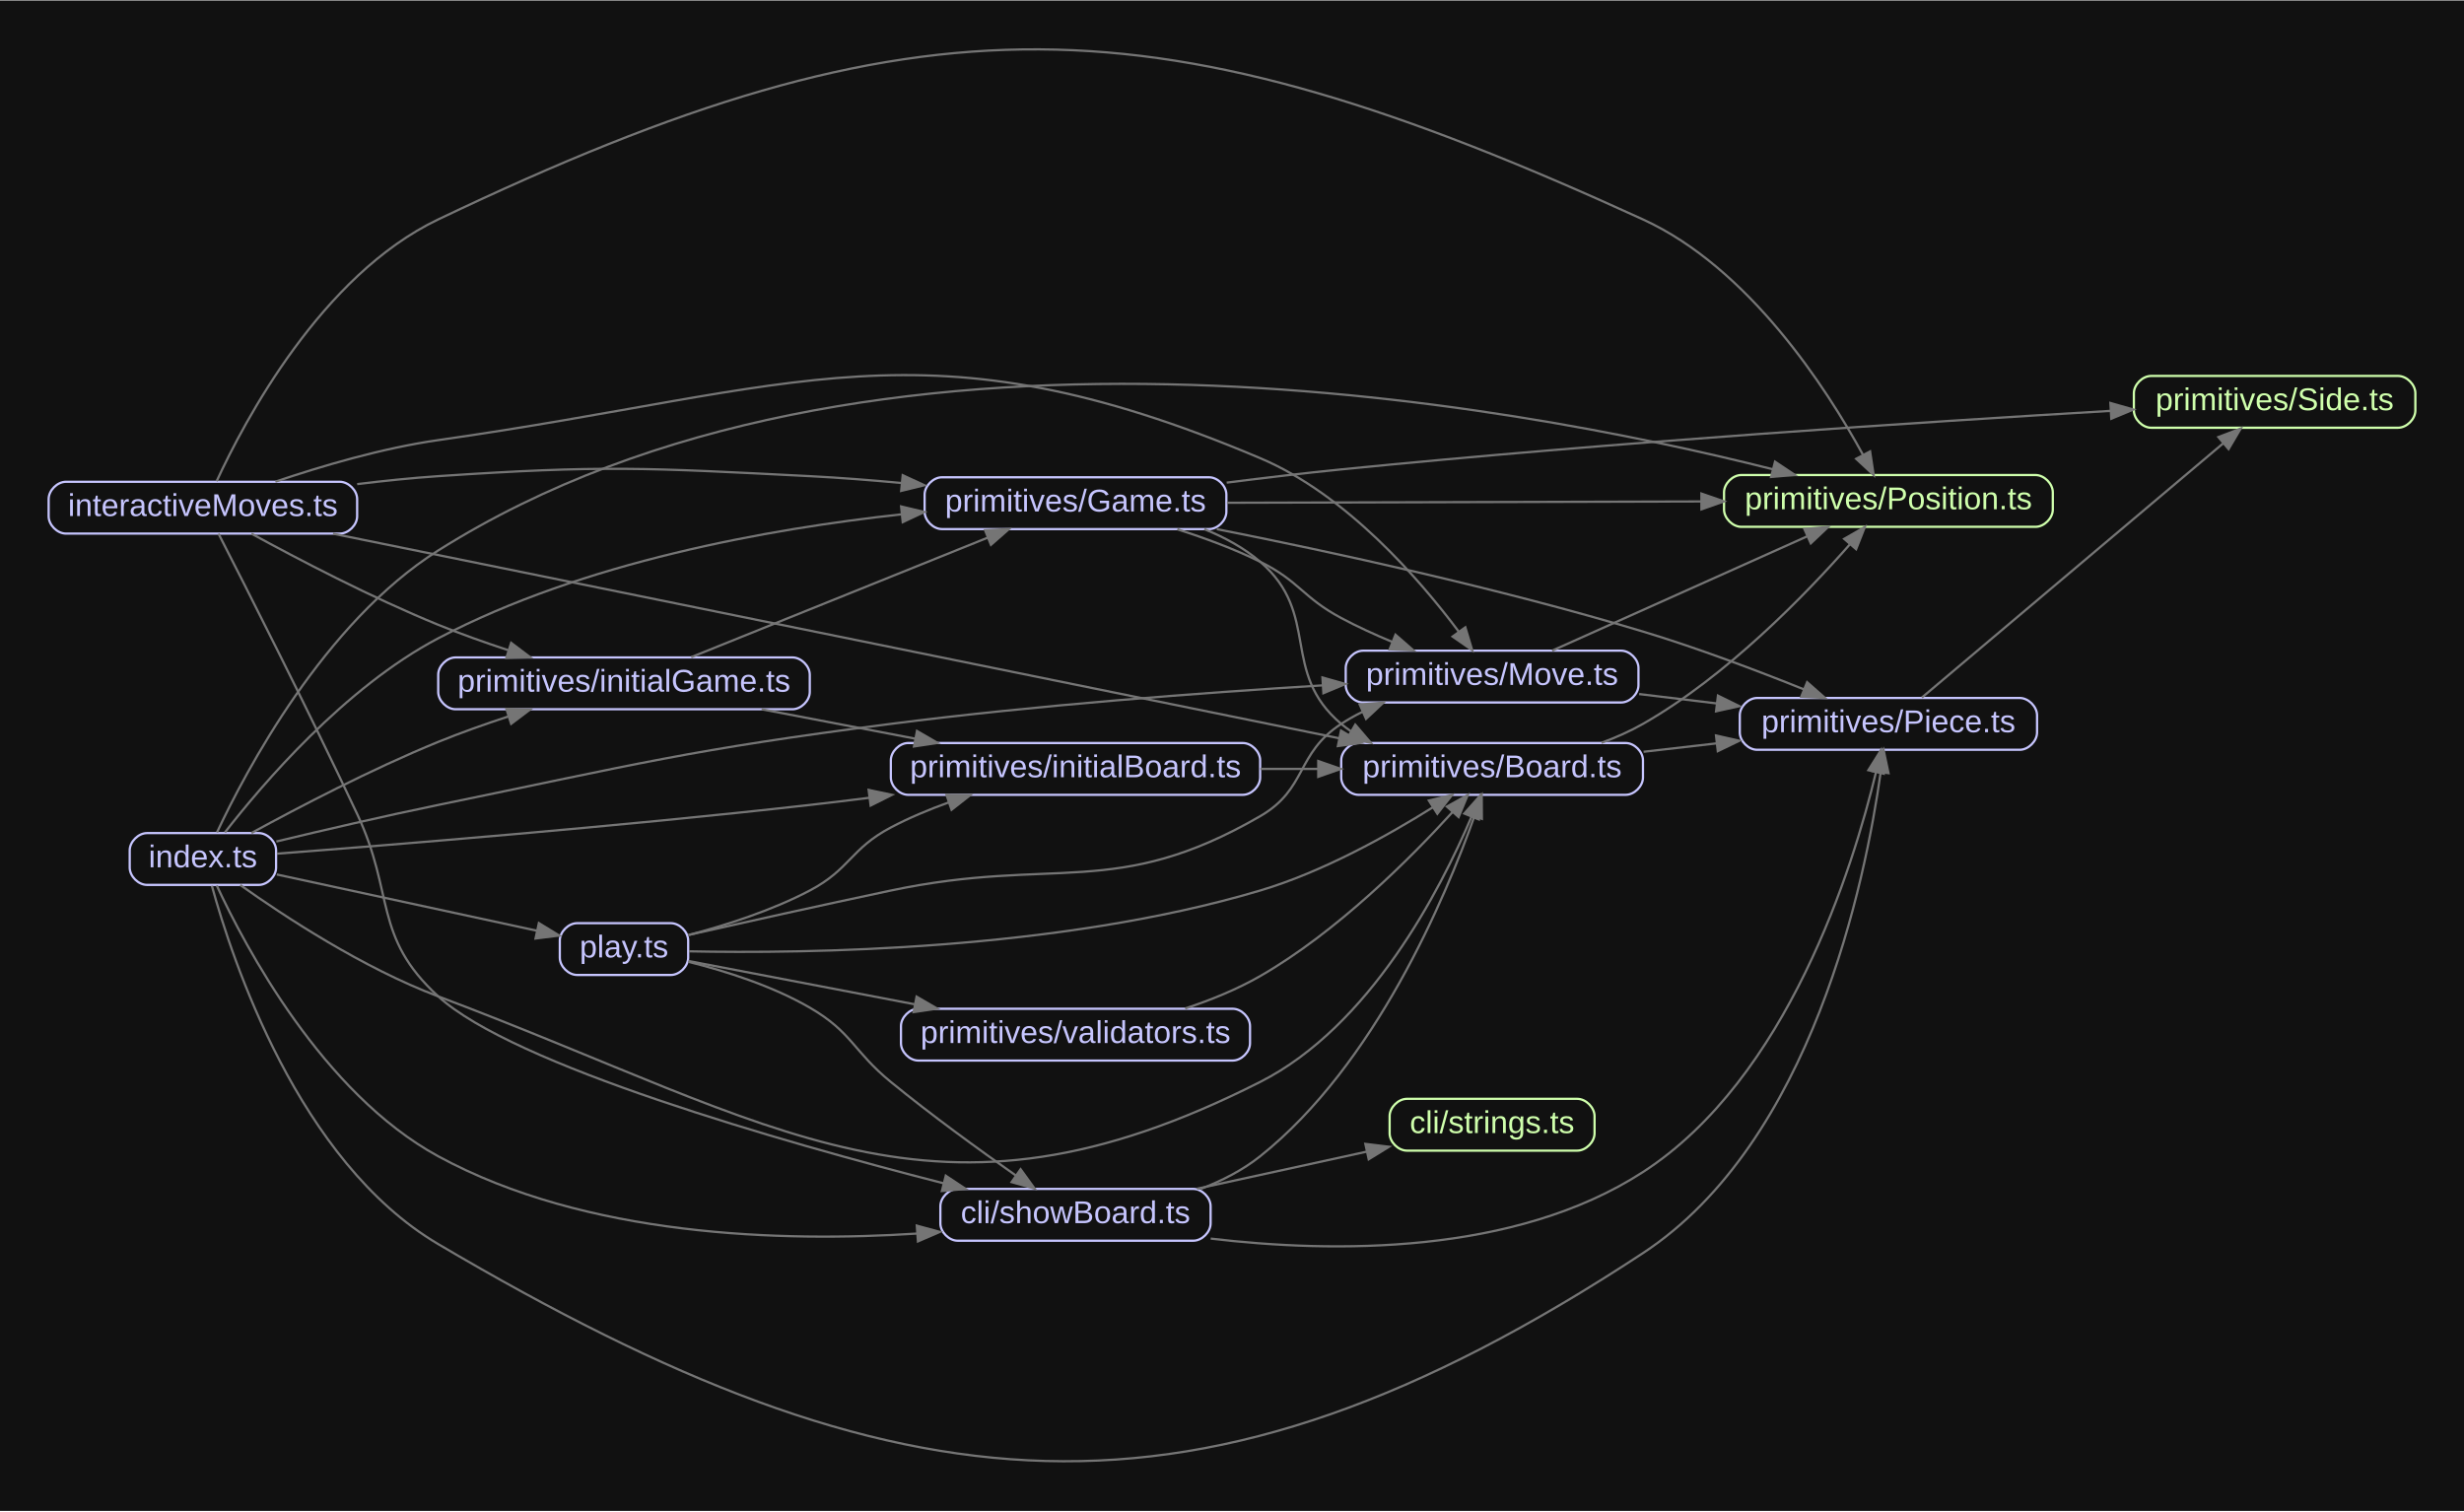
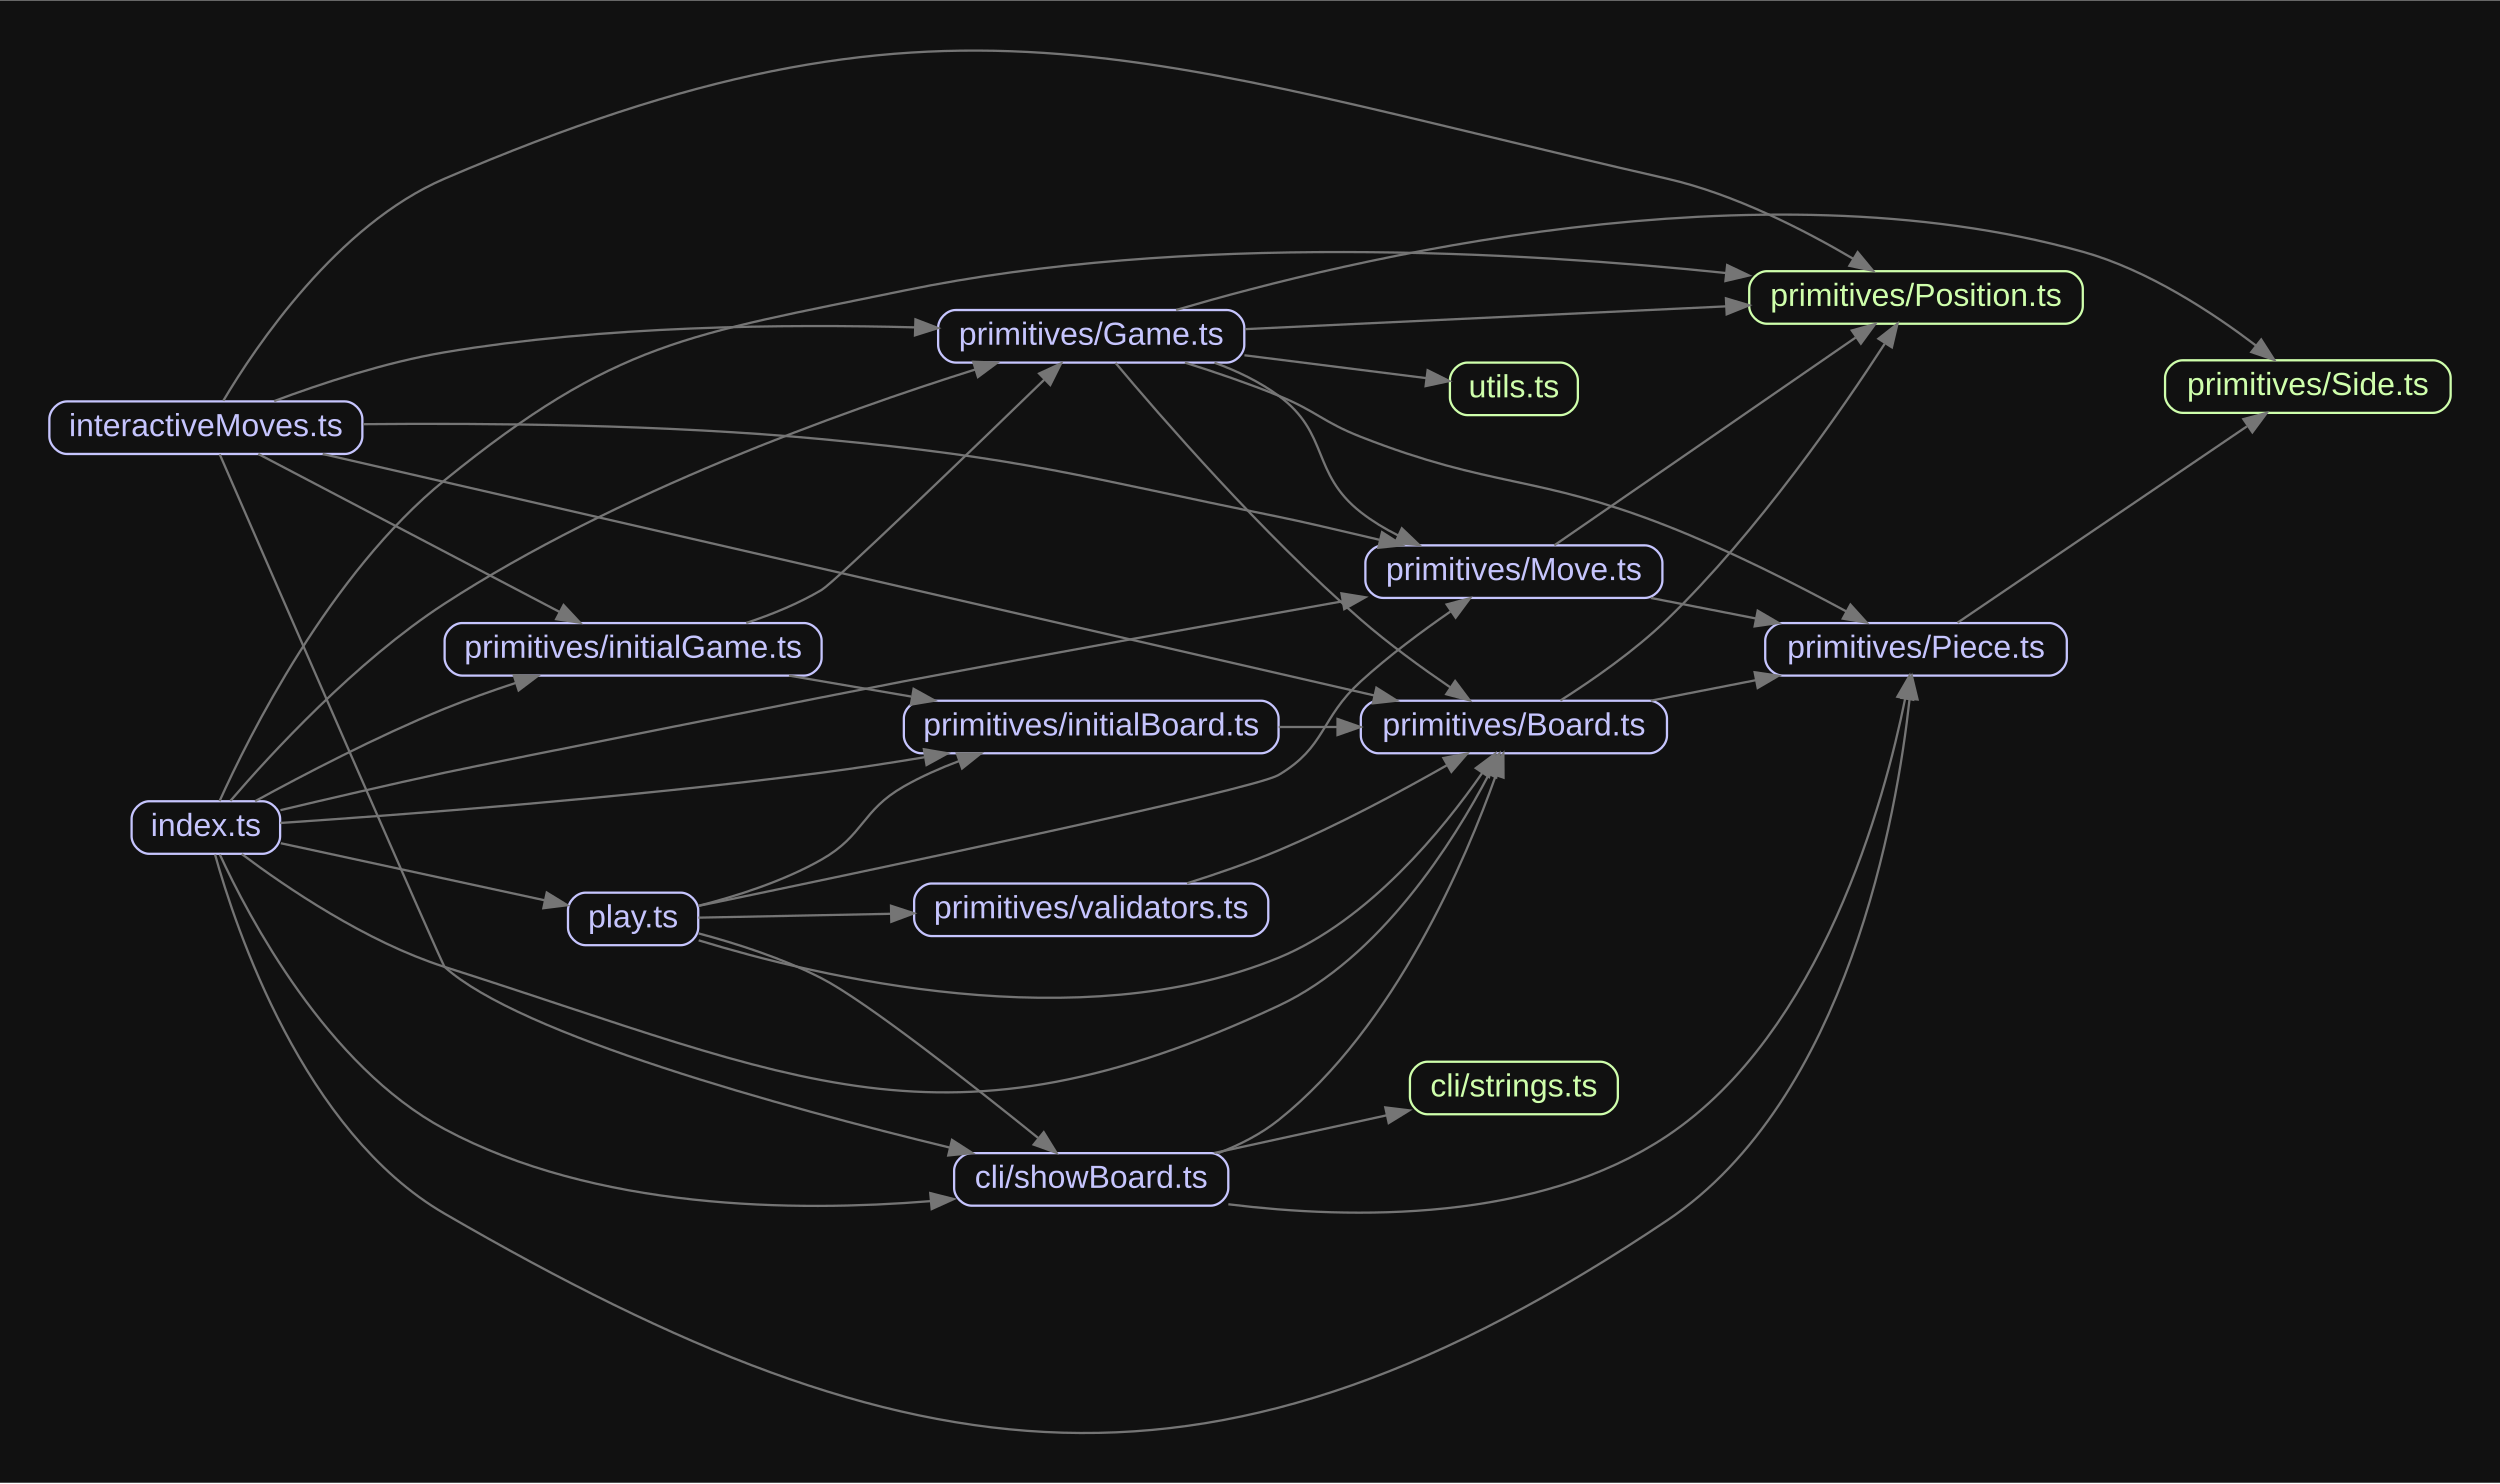
- <svg xmlns="http://www.w3.org/2000/svg" width="1094pt" height="671pt" viewBox="0.00 0.00 1094.20 670.70">
-   <g id="graph0" class="graph" transform="scale(1 1) rotate(0) translate(21.6 649.1)">
-     <polygon fill="#111111" stroke="none" points="-21.6,21.6 -21.6,-649.1 1072.6,-649.1 1072.6,21.6 -21.6,21.6" />
+ <svg xmlns="http://www.w3.org/2000/svg" width="1094pt" height="649pt" viewBox="0.00 0.00 1094.20 648.80">
+   <g id="graph0" class="graph" transform="scale(1 1) rotate(0) translate(21.6 627.203)">
+     <polygon fill="#111111" stroke="none" points="-21.6,21.6 -21.6,-627.203 1072.6,-627.203 1072.6,21.6 -21.6,21.6" />
    <g id="node1" class="node">
-       <path fill="none" stroke="#c6c5fe" d="M508.333,-121.375C508.333,-121.375 403.667,-121.375 403.667,-121.375 399.833,-121.375 396,-117.542 396,-113.708 396,-113.708 396,-106.042 396,-106.042 396,-102.208 399.833,-98.375 403.667,-98.375 403.667,-98.375 508.333,-98.375 508.333,-98.375 512.167,-98.375 516,-102.208 516,-106.042 516,-106.042 516,-113.708 516,-113.708 516,-117.542 512.167,-121.375 508.333,-121.375" />
-       <text text-anchor="middle" x="456" y="-106.175" font-family="Arial" font-size="14.00" fill="#c6c5fe">cli/showBoard.ts</text>
+       <path fill="none" stroke="#c6c5fe" d="M508.333,-122.668C508.333,-122.668 403.667,-122.668 403.667,-122.668 399.833,-122.668 396,-118.834 396,-115.001 396,-115.001 396,-107.334 396,-107.334 396,-103.501 399.833,-99.668 403.667,-99.668 403.667,-99.668 508.333,-99.668 508.333,-99.668 512.167,-99.668 516,-103.501 516,-107.334 516,-107.334 516,-115.001 516,-115.001 516,-118.834 512.167,-122.668 508.333,-122.668" />
+       <text text-anchor="middle" x="456" y="-107.468" font-family="Arial" font-size="14.00" fill="#c6c5fe">cli/showBoard.ts</text>
    </g>
    <g id="node2" class="node">
-       <path fill="none" stroke="#cfffac" d="M678.833,-161.375C678.833,-161.375 603.167,-161.375 603.167,-161.375 599.333,-161.375 595.5,-157.542 595.5,-153.708 595.5,-153.708 595.5,-146.042 595.5,-146.042 595.5,-142.208 599.333,-138.375 603.167,-138.375 603.167,-138.375 678.833,-138.375 678.833,-138.375 682.667,-138.375 686.5,-142.208 686.5,-146.042 686.5,-146.042 686.5,-153.708 686.5,-153.708 686.5,-157.542 682.667,-161.375 678.833,-161.375" />
-       <text text-anchor="middle" x="641" y="-146.175" font-family="Arial" font-size="14.00" fill="#cfffac">cli/strings.ts</text>
+       <path fill="none" stroke="#cfffac" d="M678.833,-162.668C678.833,-162.668 603.167,-162.668 603.167,-162.668 599.333,-162.668 595.5,-158.834 595.5,-155.001 595.5,-155.001 595.5,-147.334 595.5,-147.334 595.5,-143.501 599.333,-139.668 603.167,-139.668 603.167,-139.668 678.833,-139.668 678.833,-139.668 682.667,-139.668 686.5,-143.501 686.5,-147.334 686.5,-147.334 686.5,-155.001 686.5,-155.001 686.5,-158.834 682.667,-162.668 678.833,-162.668" />
+       <text text-anchor="middle" x="641" y="-147.468" font-family="Arial" font-size="14.00" fill="#cfffac">cli/strings.ts</text>
    </g>
    <g id="edge1" class="edge">
-       <path fill="none" stroke="#757575" d="M509.931,-121.445C533.577,-126.613 561.428,-132.701 585.28,-137.914" />
-       <polygon fill="#757575" stroke="#757575" points="584.716,-141.374 595.233,-140.09 586.211,-134.535 584.716,-141.374" />
+       <path fill="none" stroke="#757575" d="M509.931,-122.737C533.577,-127.906 561.428,-133.994 585.28,-139.207" />
+       <polygon fill="#757575" stroke="#757575" points="584.716,-142.666 595.233,-141.383 586.211,-135.828 584.716,-142.666" />
    </g>
    <g id="node3" class="node">
-       <path fill="none" stroke="#c6c5fe" d="M700.333,-319.375C700.333,-319.375 581.667,-319.375 581.667,-319.375 577.833,-319.375 574,-315.542 574,-311.708 574,-311.708 574,-304.042 574,-304.042 574,-300.208 577.833,-296.375 581.667,-296.375 581.667,-296.375 700.333,-296.375 700.333,-296.375 704.167,-296.375 708,-300.208 708,-304.042 708,-304.042 708,-311.708 708,-311.708 708,-315.542 704.167,-319.375 700.333,-319.375" />
-       <text text-anchor="middle" x="641" y="-304.175" font-family="Arial" font-size="14.00" fill="#c6c5fe">primitives/Board.ts</text>
+       <path fill="none" stroke="#c6c5fe" d="M700.333,-320.668C700.333,-320.668 581.667,-320.668 581.667,-320.668 577.833,-320.668 574,-316.834 574,-313.001 574,-313.001 574,-305.334 574,-305.334 574,-301.501 577.833,-297.668 581.667,-297.668 581.667,-297.668 700.333,-297.668 700.333,-297.668 704.167,-297.668 708,-301.501 708,-305.334 708,-305.334 708,-313.001 708,-313.001 708,-316.834 704.167,-320.668 700.333,-320.668" />
+       <text text-anchor="middle" x="641" y="-305.468" font-family="Arial" font-size="14.00" fill="#c6c5fe">primitives/Board.ts</text>
    </g>
    <g id="edge2" class="edge">
-       <path fill="none" stroke="#757575" d="M511.608,-121.378C521.027,-124.986 530.263,-129.706 538,-135.875 589.143,-176.649 620.254,-250.566 633.118,-286.76" />
-       <polygon fill="#757575" stroke="#757575" points="629.838,-287.985 636.396,-296.307 636.459,-285.712 629.838,-287.985" />
+       <path fill="none" stroke="#757575" d="M511.608,-122.67C521.027,-126.278 530.263,-130.999 538,-137.168 589.143,-177.942 620.254,-251.859 633.118,-288.052" />
+       <polygon fill="#757575" stroke="#757575" points="629.838,-289.278 636.396,-297.599 636.459,-287.005 629.838,-289.278" />
    </g>
    <g id="node4" class="node">
-       <path fill="none" stroke="#c6c5fe" d="M875.333,-339.375C875.333,-339.375 758.667,-339.375 758.667,-339.375 754.833,-339.375 751,-335.542 751,-331.708 751,-331.708 751,-324.042 751,-324.042 751,-320.208 754.833,-316.375 758.667,-316.375 758.667,-316.375 875.333,-316.375 875.333,-316.375 879.167,-316.375 883,-320.208 883,-324.042 883,-324.042 883,-331.708 883,-331.708 883,-335.542 879.167,-339.375 875.333,-339.375" />
-       <text text-anchor="middle" x="817" y="-324.175" font-family="Arial" font-size="14.00" fill="#c6c5fe">primitives/Piece.ts</text>
+       <path fill="none" stroke="#c6c5fe" d="M875.333,-354.668C875.333,-354.668 758.667,-354.668 758.667,-354.668 754.833,-354.668 751,-350.834 751,-347.001 751,-347.001 751,-339.334 751,-339.334 751,-335.501 754.833,-331.668 758.667,-331.668 758.667,-331.668 875.333,-331.668 875.333,-331.668 879.167,-331.668 883,-335.501 883,-339.334 883,-339.334 883,-347.001 883,-347.001 883,-350.834 879.167,-354.668 875.333,-354.668" />
+       <text text-anchor="middle" x="817" y="-339.468" font-family="Arial" font-size="14.00" fill="#c6c5fe">primitives/Piece.ts</text>
    </g>
    <g id="edge3" class="edge">
-       <path fill="none" stroke="#757575" d="M516.042,-99.316C570.344,-92.871 650.865,-91.885 708,-128.875 772.352,-170.538 801.334,-264.213 811.49,-306.474" />
-       <polygon fill="#757575" stroke="#757575" points="808.089,-307.302 813.725,-316.274 814.914,-305.746 808.089,-307.302" />
+       <path fill="none" stroke="#757575" d="M516.02,-100.275C570.495,-93.545 651.296,-92.321 708,-130.168 775.874,-175.47 803.22,-277.017 812.235,-321.545" />
+       <polygon fill="#757575" stroke="#757575" points="808.835,-322.401 814.146,-331.568 815.712,-321.09 808.835,-322.401" />
    </g>
    <g id="edge24" class="edge">
-       <path fill="none" stroke="#757575" d="M708.278,-315.493C718.831,-316.706 729.816,-317.969 740.562,-319.204" />
-       <polygon fill="#757575" stroke="#757575" points="740.435,-322.712 750.769,-320.377 741.234,-315.758 740.435,-322.712" />
+       <path fill="none" stroke="#757575" d="M700.908,-320.679C715.709,-323.571 731.724,-326.7 746.97,-329.679" />
+       <polygon fill="#757575" stroke="#757575" points="746.371,-333.128 756.856,-331.611 747.713,-326.258 746.371,-333.128" />
    </g>
    <g id="node9" class="node">
-       <path fill="none" stroke="#cfffac" d="M882.333,-438.375C882.333,-438.375 751.667,-438.375 751.667,-438.375 747.833,-438.375 744,-434.542 744,-430.708 744,-430.708 744,-423.042 744,-423.042 744,-419.208 747.833,-415.375 751.667,-415.375 751.667,-415.375 882.333,-415.375 882.333,-415.375 886.167,-415.375 890,-419.208 890,-423.042 890,-423.042 890,-430.708 890,-430.708 890,-434.542 886.167,-438.375 882.333,-438.375" />
-       <text text-anchor="middle" x="817" y="-423.175" font-family="Arial" font-size="14.00" fill="#cfffac">primitives/Position.ts</text>
+       <path fill="none" stroke="#cfffac" d="M882.333,-508.668C882.333,-508.668 751.667,-508.668 751.667,-508.668 747.833,-508.668 744,-504.834 744,-501.001 744,-501.001 744,-493.334 744,-493.334 744,-489.501 747.833,-485.668 751.667,-485.668 751.667,-485.668 882.333,-485.668 882.333,-485.668 886.167,-485.668 890,-489.501 890,-493.334 890,-493.334 890,-501.001 890,-501.001 890,-504.834 886.167,-508.668 882.333,-508.668" />
+       <text text-anchor="middle" x="817" y="-493.468" font-family="Arial" font-size="14.00" fill="#cfffac">primitives/Position.ts</text>
    </g>
    <g id="edge25" class="edge">
-       <path fill="none" stroke="#757575" d="M689.589,-319.471C695.97,-321.831 702.279,-324.614 708,-327.875 745.229,-349.097 780.233,-385.264 799.815,-407.514" />
-       <polygon fill="#757575" stroke="#757575" points="797.353,-410.018 806.538,-415.299 802.652,-405.443 797.353,-410.018" />
+       <path fill="none" stroke="#757575" d="M661.353,-320.758C675.16,-329.531 693.733,-342.389 708,-356.168 747.655,-394.466 784.598,-448.043 803.275,-476.877" />
+       <polygon fill="#757575" stroke="#757575" points="800.549,-479.112 808.886,-485.65 806.446,-475.34 800.549,-479.112" />
    </g>
    <g id="node14" class="node">
-       <path fill="none" stroke="#cfffac" d="M1043.33,-482.375C1043.33,-482.375 933.667,-482.375 933.667,-482.375 929.833,-482.375 926,-478.542 926,-474.708 926,-474.708 926,-467.042 926,-467.042 926,-463.208 929.833,-459.375 933.667,-459.375 933.667,-459.375 1043.33,-459.375 1043.33,-459.375 1047.17,-459.375 1051,-463.208 1051,-467.042 1051,-467.042 1051,-474.708 1051,-474.708 1051,-478.542 1047.17,-482.375 1043.33,-482.375" />
-       <text text-anchor="middle" x="988.5" y="-467.175" font-family="Arial" font-size="14.00" fill="#cfffac">primitives/Side.ts</text>
+       <path fill="none" stroke="#cfffac" d="M1043.33,-469.668C1043.33,-469.668 933.667,-469.668 933.667,-469.668 929.833,-469.668 926,-465.834 926,-462.001 926,-462.001 926,-454.334 926,-454.334 926,-450.501 929.833,-446.668 933.667,-446.668 933.667,-446.668 1043.33,-446.668 1043.33,-446.668 1047.17,-446.668 1051,-450.501 1051,-454.334 1051,-454.334 1051,-462.001 1051,-462.001 1051,-465.834 1047.17,-469.668 1043.33,-469.668" />
+       <text text-anchor="middle" x="988.5" y="-454.468" font-family="Arial" font-size="14.00" fill="#cfffac">primitives/Side.ts</text>
+     </g>
+     <g id="edge34" class="edge">
+       <path fill="none" stroke="#757575" d="M835.185,-354.827C865.085,-375.113 926.822,-417 961.821,-440.745" />
+       <polygon fill="#757575" stroke="#757575" points="960.281,-443.93 970.521,-446.648 964.211,-438.137 960.281,-443.93" />
+     </g>
+     <g id="node5" class="node">
+       <path fill="none" stroke="#c6c5fe" d="M93.333,-276.668C93.333,-276.668 43.667,-276.668 43.667,-276.668 39.833,-276.668 36,-272.834 36,-269.001 36,-269.001 36,-261.334 36,-261.334 36,-257.501 39.833,-253.668 43.667,-253.668 43.667,-253.668 93.333,-253.668 93.333,-253.668 97.167,-253.668 101,-257.501 101,-261.334 101,-261.334 101,-269.001 101,-269.001 101,-272.834 97.167,-276.668 93.333,-276.668" />
+       <text text-anchor="middle" x="68.5" y="-261.468" font-family="Arial" font-size="14.00" fill="#c6c5fe">index.ts</text>
+     </g>
+     <g id="edge4" class="edge">
+       <path fill="none" stroke="#757575" d="M74.635,-253.335C87.025,-226.419 121.405,-160.81 173,-133.168 238.777,-97.927 325.827,-96.772 385.719,-101.653" />
+       <polygon fill="#757575" stroke="#757575" points="385.56,-105.153 395.832,-102.556 386.182,-98.181 385.56,-105.153" />
+     </g>
+     <g id="edge6" class="edge">
+       <path fill="none" stroke="#757575" d="M84.242,-253.544C103.44,-239.129 138.62,-215.123 173,-204.168 327.733,-154.863 390.879,-118.404 538,-187.168 582.746,-208.082 614.767,-259.348 629.994,-288.329" />
+       <polygon fill="#757575" stroke="#757575" points="627.032,-290.226 634.674,-297.564 633.276,-287.062 627.032,-290.226" />
+     </g>
+     <g id="edge9" class="edge">
+       <path fill="none" stroke="#757575" d="M72.522,-253.358C81.46,-221.198 111.095,-132.071 173,-96.168 378.691,23.128 510.461,39.19 708,-93.168 787.24,-146.261 808.66,-270.931 814.181,-321.393" />
+       <polygon fill="#757575" stroke="#757575" points="810.713,-321.897 815.179,-331.505 817.68,-321.21 810.713,-321.897" />
+     </g>
+     <g id="node6" class="node">
+       <path fill="none" stroke="#c6c5fe" d="M276.333,-236.668C276.333,-236.668 234.667,-236.668 234.667,-236.668 230.833,-236.668 227,-232.834 227,-229.001 227,-229.001 227,-221.334 227,-221.334 227,-217.501 230.833,-213.668 234.667,-213.668 234.667,-213.668 276.333,-213.668 276.333,-213.668 280.167,-213.668 284,-217.501 284,-221.334 284,-221.334 284,-229.001 284,-229.001 284,-232.834 280.167,-236.668 276.333,-236.668" />
+       <text text-anchor="middle" x="255.5" y="-221.468" font-family="Arial" font-size="14.00" fill="#c6c5fe">play.ts</text>
+     </g>
+     <g id="edge5" class="edge">
+       <path fill="none" stroke="#757575" d="M101.303,-258.291C133.322,-251.368 182.714,-240.689 216.713,-233.338" />
+       <polygon fill="#757575" stroke="#757575" points="217.699,-236.706 226.733,-231.171 216.219,-229.864 217.699,-236.706" />
+     </g>
+     <g id="node7" class="node">
+       <path fill="none" stroke="#c6c5fe" d="M515.333,-491.668C515.333,-491.668 396.667,-491.668 396.667,-491.668 392.833,-491.668 389,-487.834 389,-484.001 389,-484.001 389,-476.334 389,-476.334 389,-472.501 392.833,-468.668 396.667,-468.668 396.667,-468.668 515.333,-468.668 515.333,-468.668 519.167,-468.668 523,-472.501 523,-476.334 523,-476.334 523,-484.001 523,-484.001 523,-487.834 519.167,-491.668 515.333,-491.668" />
+       <text text-anchor="middle" x="456" y="-476.468" font-family="Arial" font-size="14.00" fill="#c6c5fe">primitives/Game.ts</text>
+     </g>
+     <g id="edge7" class="edge">
+       <path fill="none" stroke="#757575" d="M79.268,-276.877C96.451,-296.86 133.977,-337.84 173,-363.168 248.023,-411.86 346.663,-447.194 405.192,-465.625" />
+       <polygon fill="#757575" stroke="#757575" points="404.346,-469.028 414.934,-468.654 406.424,-462.343 404.346,-469.028" />
+     </g>
+     <g id="node8" class="node">
+       <path fill="none" stroke="#c6c5fe" d="M698.333,-388.668C698.333,-388.668 583.667,-388.668 583.667,-388.668 579.833,-388.668 576,-384.834 576,-381.001 576,-381.001 576,-373.334 576,-373.334 576,-369.501 579.833,-365.668 583.667,-365.668 583.667,-365.668 698.333,-365.668 698.333,-365.668 702.167,-365.668 706,-369.501 706,-373.334 706,-373.334 706,-381.001 706,-381.001 706,-384.834 702.167,-388.668 698.333,-388.668" />
+       <text text-anchor="middle" x="641" y="-373.468" font-family="Arial" font-size="14.00" fill="#c6c5fe">primitives/Move.ts</text>
+     </g>
+     <g id="edge8" class="edge">
+       <path fill="none" stroke="#757575" d="M101.151,-272.779C121.612,-277.632 148.837,-283.963 173,-289.168 195.261,-293.962 351.628,-324.923 374,-329.168 438.752,-341.452 512.519,-354.705 565.918,-364.166" />
+       <polygon fill="#757575" stroke="#757575" points="565.524,-367.651 575.981,-365.947 566.744,-360.758 565.524,-367.651" />
+     </g>
+     <g id="edge10" class="edge">
+       <path fill="none" stroke="#757575" d="M74.504,-276.76C87.092,-304.669 122.7,-376.3 173,-417.168 248.013,-478.113 279.34,-480.653 374,-500.168 497.388,-525.604 644.298,-517.182 733.816,-507.867" />
+       <polygon fill="#757575" stroke="#757575" points="734.334,-511.332 743.905,-506.788 733.59,-504.371 734.334,-511.332" />
+     </g>
+     <g id="node10" class="node">
+       <path fill="none" stroke="#c6c5fe" d="M530.333,-320.668C530.333,-320.668 381.667,-320.668 381.667,-320.668 377.833,-320.668 374,-316.834 374,-313.001 374,-313.001 374,-305.334 374,-305.334 374,-301.501 377.833,-297.668 381.667,-297.668 381.667,-297.668 530.333,-297.668 530.333,-297.668 534.167,-297.668 538,-301.501 538,-305.334 538,-305.334 538,-313.001 538,-313.001 538,-316.834 534.167,-320.668 530.333,-320.668" />
+       <text text-anchor="middle" x="456" y="-305.468" font-family="Arial" font-size="14.00" fill="#c6c5fe">primitives/initialBoard.ts</text>
+     </g>
+     <g id="edge11" class="edge">
+       <path fill="none" stroke="#757575" d="M101.005,-267.162C151.258,-270.527 252.605,-278.071 338,-289.168 352.611,-291.066 368.188,-293.465 383.05,-295.935" />
+       <polygon fill="#757575" stroke="#757575" points="382.761,-299.436 393.205,-297.652 383.928,-292.534 382.761,-299.436" />
+     </g>
+     <g id="node11" class="node">
+       <path fill="none" stroke="#c6c5fe" d="M330.333,-354.668C330.333,-354.668 180.667,-354.668 180.667,-354.668 176.833,-354.668 173,-350.834 173,-347.001 173,-347.001 173,-339.334 173,-339.334 173,-335.501 176.833,-331.668 180.667,-331.668 180.667,-331.668 330.333,-331.668 330.333,-331.668 334.167,-331.668 338,-335.501 338,-339.334 338,-339.334 338,-347.001 338,-347.001 338,-350.834 334.167,-354.668 330.333,-354.668" />
+       <text text-anchor="middle" x="255.5" y="-339.468" font-family="Arial" font-size="14.00" fill="#c6c5fe">primitives/initialGame.ts</text>
+     </g>
+     <g id="edge12" class="edge">
+       <path fill="none" stroke="#757575" d="M90.066,-276.707C110.638,-287.959 143.393,-305.095 173,-317.168 182.901,-321.205 193.678,-325.028 204.056,-328.437" />
+       <polygon fill="#757575" stroke="#757575" points="203.252,-331.855 213.843,-331.573 205.388,-325.189 203.252,-331.855" />
+     </g>
+     <g id="edge19" class="edge">
+       <path fill="none" stroke="#757575" d="M284.205,-218.812C300.417,-214.494 320.978,-207.961 338,-199.168 357.646,-189.019 404.637,-152.012 432.725,-129.346" />
+       <polygon fill="#757575" stroke="#757575" points="435.216,-131.832 440.783,-122.818 430.81,-126.393 435.216,-131.832" />
+     </g>
+     <g id="edge20" class="edge">
+       <path fill="none" stroke="#757575" d="M284.184,-215.806C336.188,-199.85 451.063,-172.408 538,-208.168 577.647,-224.476 610.068,-264.472 627.072,-288.958" />
+       <polygon fill="#757575" stroke="#757575" points="624.332,-291.156 632.817,-297.501 630.141,-287.25 624.332,-291.156" />
+     </g>
+     <g id="edge21" class="edge">
+       <path fill="none" stroke="#757575" d="M284.251,-230.893C353.09,-245.161 526.961,-281.623 538,-288.168 558.859,-300.536 556.084,-312.825 574,-329.168 586.129,-340.232 600.8,-351.114 613.227,-359.712" />
+       <polygon fill="#757575" stroke="#757575" points="611.571,-362.819 621.81,-365.54 615.503,-357.027 611.571,-362.819" />
+     </g>
+     <g id="edge22" class="edge">
+       <path fill="none" stroke="#757575" d="M284.102,-230.919C300.468,-235.057 321.223,-241.612 338,-251.168 356.602,-261.762 355.408,-272.556 374,-283.168 381.549,-287.476 389.908,-291.178 398.305,-294.324" />
+       <polygon fill="#757575" stroke="#757575" points="397.167,-297.633 407.762,-297.642 399.485,-291.028 397.167,-297.633" />
+     </g>
+     <g id="node13" class="node">
+       <path fill="none" stroke="#c6c5fe" d="M525.833,-240.668C525.833,-240.668 386.167,-240.668 386.167,-240.668 382.333,-240.668 378.5,-236.834 378.5,-233.001 378.5,-233.001 378.5,-225.334 378.5,-225.334 378.5,-221.501 382.333,-217.668 386.167,-217.668 386.167,-217.668 525.833,-217.668 525.833,-217.668 529.667,-217.668 533.5,-221.501 533.5,-225.334 533.5,-225.334 533.5,-233.001 533.5,-233.001 533.5,-236.834 529.667,-240.668 525.833,-240.668" />
+       <text text-anchor="middle" x="456" y="-225.468" font-family="Arial" font-size="14.00" fill="#c6c5fe">primitives/validators.ts</text>
+     </g>
+     <g id="edge23" class="edge">
+       <path fill="none" stroke="#757575" d="M284.101,-225.724C306.018,-226.166 337.917,-226.808 368.236,-227.419" />
+       <polygon fill="#757575" stroke="#757575" points="368.373,-230.923 378.441,-227.625 368.514,-223.924 368.373,-230.923" />
+     </g>
+     <g id="edge26" class="edge">
+       <path fill="none" stroke="#757575" d="M466.645,-468.508C485.838,-445.647 530.704,-393.884 574,-356.168 586.205,-345.536 600.773,-334.965 613.113,-326.55" />
+       <polygon fill="#757575" stroke="#757575" points="615.283,-329.309 621.64,-320.833 611.385,-323.495 615.283,-329.309" />
+     </g>
+     <g id="edge28" class="edge">
+       <path fill="none" stroke="#757575" d="M496.985,-468.667C510.198,-464.515 524.871,-459.52 538,-454.168 554.565,-447.414 557.344,-442.694 574,-436.168 631.752,-413.539 650.248,-419.796 708,-397.168 735.374,-386.442 765.168,-371.262 786.516,-359.726" />
+       <polygon fill="#757575" stroke="#757575" points="788.305,-362.737 795.403,-354.871 784.949,-356.594 788.305,-362.737" />
+     </g>
+     <g id="edge27" class="edge">
+       <path fill="none" stroke="#757575" d="M509.946,-468.627C519.835,-465.003 529.667,-460.287 538,-454.168 560.363,-437.747 552.179,-420.303 574,-403.168 578.958,-399.274 584.572,-395.898 590.381,-392.989" />
+       <polygon fill="#757575" stroke="#757575" points="591.952,-396.119 599.605,-388.793 589.053,-389.748 591.952,-396.119" />
+     </g>
+     <g id="edge29" class="edge">
+       <path fill="none" stroke="#757575" d="M523.265,-483.306C582.689,-486.119 670.098,-490.259 733.927,-493.281" />
+       <polygon fill="#757575" stroke="#757575" points="733.806,-496.779 743.961,-493.756 734.137,-489.787 733.806,-496.779" />
+     </g>
+     <g id="edge30" class="edge">
+       <path fill="none" stroke="#757575" d="M493.157,-491.692C568.507,-513.889 747.2,-557.01 890,-517.168 918.59,-509.191 947.155,-490.301 965.906,-476.028" />
+       <polygon fill="#757575" stroke="#757575" points="968.08,-478.772 973.796,-469.851 963.764,-473.26 968.08,-478.772" />
+     </g>
+     <g id="node15" class="node">
+       <path fill="none" stroke="#cfffac" d="M661.333,-468.668C661.333,-468.668 620.667,-468.668 620.667,-468.668 616.833,-468.668 613,-464.834 613,-461.001 613,-461.001 613,-453.334 613,-453.334 613,-449.501 616.833,-445.668 620.667,-445.668 620.667,-445.668 661.333,-445.668 661.333,-445.668 665.167,-445.668 669,-449.501 669,-453.334 669,-453.334 669,-461.001 669,-461.001 669,-464.834 665.167,-468.668 661.333,-468.668" />
+       <text text-anchor="middle" x="641" y="-453.468" font-family="Arial" font-size="14.00" fill="#cfffac">utils.ts</text>
+     </g>
+     <g id="edge31" class="edge">
+       <path fill="none" stroke="#757575" d="M523.067,-471.864C549.879,-468.494 579.856,-464.727 602.746,-461.85" />
+       <polygon fill="#757575" stroke="#757575" points="603.241,-465.315 612.727,-460.595 602.368,-458.37 603.241,-465.315" />
+     </g>
+     <g id="edge32" class="edge">
+       <path fill="none" stroke="#757575" d="M700.908,-365.657C715.709,-362.765 731.724,-359.635 746.97,-356.656" />
+       <polygon fill="#757575" stroke="#757575" points="747.713,-360.077 756.856,-354.724 746.371,-353.207 747.713,-360.077" />
    </g>
    <g id="edge33" class="edge">
-       <path fill="none" stroke="#757575" d="M831.871,-339.577C861.296,-364.402 930.172,-422.51 965.599,-452.398" />
-       <polygon fill="#757575" stroke="#757575" points="963.537,-455.238 973.437,-459.011 968.051,-449.888 963.537,-455.238" />
-     </g>
-     <g id="node5" class="node">
-       <path fill="none" stroke="#c6c5fe" d="M93.333,-279.375C93.333,-279.375 43.667,-279.375 43.667,-279.375 39.833,-279.375 36,-275.542 36,-271.708 36,-271.708 36,-264.042 36,-264.042 36,-260.208 39.833,-256.375 43.667,-256.375 43.667,-256.375 93.333,-256.375 93.333,-256.375 97.167,-256.375 101,-260.208 101,-264.042 101,-264.042 101,-271.708 101,-271.708 101,-275.542 97.167,-279.375 93.333,-279.375" />
-       <text text-anchor="middle" x="68.5" y="-264.175" font-family="Arial" font-size="14.00" fill="#c6c5fe">index.ts</text>
-     </g>
-     <g id="edge4" class="edge">
-       <path fill="none" stroke="#757575" d="M74.662,-256.093C87.11,-229.283 121.601,-163.88 173,-135.875 238.606,-100.129 325.688,-97.659 385.634,-101.555" />
-       <polygon fill="#757575" stroke="#757575" points="385.529,-105.057 395.756,-102.29 386.036,-98.075 385.529,-105.057" />
-     </g>
-     <g id="edge6" class="edge">
-       <path fill="none" stroke="#757575" d="M85.113,-256.318C104.651,-242.429 139.617,-219.43 173,-206.875 325.661,-149.464 392.503,-95.174 538,-168.875 586.911,-193.651 618.05,-254.137 631.808,-286.545" />
-       <polygon fill="#757575" stroke="#757575" points="628.647,-288.062 635.664,-295.999 635.128,-285.418 628.647,-288.062" />
-     </g>
-     <g id="edge9" class="edge">
-       <path fill="none" stroke="#757575" d="M72.495,-255.963C81.363,-223.519 110.838,-133.56 173,-96.875 377.783,23.978 509.333,37.788 708,-92.875 783.175,-142.318 806.835,-258.349 813.567,-306.425" />
-       <polygon fill="#757575" stroke="#757575" points="810.098,-306.889 814.849,-316.359 817.041,-305.994 810.098,-306.889" />
-     </g>
-     <g id="node6" class="node">
-       <path fill="none" stroke="#c6c5fe" d="M276.333,-239.375C276.333,-239.375 234.667,-239.375 234.667,-239.375 230.833,-239.375 227,-235.542 227,-231.708 227,-231.708 227,-224.042 227,-224.042 227,-220.208 230.833,-216.375 234.667,-216.375 234.667,-216.375 276.333,-216.375 276.333,-216.375 280.167,-216.375 284,-220.208 284,-224.042 284,-224.042 284,-231.708 284,-231.708 284,-235.542 280.167,-239.375 276.333,-239.375" />
-       <text text-anchor="middle" x="255.5" y="-224.175" font-family="Arial" font-size="14.00" fill="#c6c5fe">play.ts</text>
-     </g>
-     <g id="edge5" class="edge">
-       <path fill="none" stroke="#757575" d="M101.303,-260.999C133.322,-254.076 182.714,-243.396 216.713,-236.045" />
-       <polygon fill="#757575" stroke="#757575" points="217.699,-239.413 226.733,-233.879 216.219,-232.571 217.699,-239.413" />
-     </g>
-     <g id="node7" class="node">
-       <path fill="none" stroke="#c6c5fe" d="M515.333,-437.375C515.333,-437.375 396.667,-437.375 396.667,-437.375 392.833,-437.375 389,-433.542 389,-429.708 389,-429.708 389,-422.042 389,-422.042 389,-418.208 392.833,-414.375 396.667,-414.375 396.667,-414.375 515.333,-414.375 515.333,-414.375 519.167,-414.375 523,-418.208 523,-422.042 523,-422.042 523,-429.708 523,-429.708 523,-433.542 519.167,-437.375 515.333,-437.375" />
-       <text text-anchor="middle" x="456" y="-422.175" font-family="Arial" font-size="14.00" fill="#c6c5fe">primitives/Game.ts</text>
-     </g>
-     <g id="edge7" class="edge">
-       <path fill="none" stroke="#757575" d="M78.292,-279.696C94.528,-300.614 131.381,-344.002 173,-365.875 237.503,-399.774 319.838,-414.522 378.865,-420.937" />
-       <polygon fill="#757575" stroke="#757575" points="378.561,-424.424 388.867,-421.969 379.279,-417.461 378.561,-424.424" />
-     </g>
-     <g id="node8" class="node">
-       <path fill="none" stroke="#c6c5fe" d="M698.333,-360.375C698.333,-360.375 583.667,-360.375 583.667,-360.375 579.833,-360.375 576,-356.542 576,-352.708 576,-352.708 576,-345.042 576,-345.042 576,-341.208 579.833,-337.375 583.667,-337.375 583.667,-337.375 698.333,-337.375 698.333,-337.375 702.167,-337.375 706,-341.208 706,-345.042 706,-345.042 706,-352.708 706,-352.708 706,-356.542 702.167,-360.375 698.333,-360.375" />
-       <text text-anchor="middle" x="641" y="-345.175" font-family="Arial" font-size="14.00" fill="#c6c5fe">primitives/Move.ts</text>
-     </g>
-     <g id="edge8" class="edge">
-       <path fill="none" stroke="#757575" d="M101.118,-275.644C121.566,-280.56 148.788,-286.903 173,-291.875 261.9,-310.131 283.988,-316.29 374,-327.875 438.529,-336.181 512.317,-341.694 565.782,-344.978" />
-       <polygon fill="#757575" stroke="#757575" points="565.665,-348.478 575.858,-345.586 566.087,-341.49 565.665,-348.478" />
-     </g>
-     <g id="edge10" class="edge">
-       <path fill="none" stroke="#757575" d="M74.761,-279.704C87.417,-306.688 122.315,-372.921 173,-404.875 362.628,-524.427 650.116,-470.053 765.485,-440.978" />
-       <polygon fill="#757575" stroke="#757575" points="766.637,-444.296 775.453,-438.42 764.897,-437.516 766.637,-444.296" />
-     </g>
-     <g id="node10" class="node">
-       <path fill="none" stroke="#c6c5fe" d="M530.333,-319.375C530.333,-319.375 381.667,-319.375 381.667,-319.375 377.833,-319.375 374,-315.542 374,-311.708 374,-311.708 374,-304.042 374,-304.042 374,-300.208 377.833,-296.375 381.667,-296.375 381.667,-296.375 530.333,-296.375 530.333,-296.375 534.167,-296.375 538,-300.208 538,-304.042 538,-304.042 538,-311.708 538,-311.708 538,-315.542 534.167,-319.375 530.333,-319.375" />
-       <text text-anchor="middle" x="456" y="-304.175" font-family="Arial" font-size="14.00" fill="#c6c5fe">primitives/initialBoard.ts</text>
-     </g>
-     <g id="edge11" class="edge">
-       <path fill="none" stroke="#757575" d="M101.374,-270.239C151.711,-274.082 252.664,-282.232 338,-291.875 346.585,-292.845 355.514,-293.929 364.441,-295.064" />
-       <polygon fill="#757575" stroke="#757575" points="364.134,-298.554 374.5,-296.363 365.031,-291.611 364.134,-298.554" />
-     </g>
-     <g id="node11" class="node">
-       <path fill="none" stroke="#c6c5fe" d="M330.333,-357.375C330.333,-357.375 180.667,-357.375 180.667,-357.375 176.833,-357.375 173,-353.542 173,-349.708 173,-349.708 173,-342.042 173,-342.042 173,-338.208 176.833,-334.375 180.667,-334.375 180.667,-334.375 330.333,-334.375 330.333,-334.375 334.167,-334.375 338,-338.208 338,-342.042 338,-342.042 338,-349.708 338,-349.708 338,-353.542 334.167,-357.375 330.333,-357.375" />
-       <text text-anchor="middle" x="255.5" y="-342.175" font-family="Arial" font-size="14.00" fill="#c6c5fe">primitives/initialGame.ts</text>
-     </g>
-     <g id="edge12" class="edge">
-       <path fill="none" stroke="#757575" d="M90.066,-279.414C110.638,-290.667 143.393,-307.802 173,-319.875 182.901,-323.912 193.678,-327.735 204.056,-331.145" />
-       <polygon fill="#757575" stroke="#757575" points="203.252,-334.562 213.843,-334.281 205.388,-327.896 203.252,-334.562" />
-     </g>
-     <g id="edge19" class="edge">
-       <path fill="none" stroke="#757575" d="M284.156,-222.217C300.541,-218.112 321.296,-211.559 338,-201.875 356.778,-190.989 357.201,-182.62 374,-168.875 391.95,-154.188 413.171,-138.798 429.388,-127.42" />
-       <polygon fill="#757575" stroke="#757575" points="431.624,-130.128 437.831,-121.541 427.624,-124.383 431.624,-130.128" />
-     </g>
-     <g id="edge20" class="edge">
-       <path fill="none" stroke="#757575" d="M284.352,-226.877C335.679,-225.813 448.159,-227.114 538,-253.875 565.81,-262.159 594.798,-278.351 614.731,-290.854" />
-       <polygon fill="#757575" stroke="#757575" points="612.909,-293.843 623.215,-296.297 616.688,-287.951 612.909,-293.843" />
-     </g>
-     <g id="edge21" class="edge">
-       <path fill="none" stroke="#757575" d="M284.007,-234.118C307.799,-239.481 343.133,-247.355 374,-253.875 446.745,-269.241 473.641,-249.648 538,-286.875 558.991,-299.017 553.705,-314.603 574,-327.875 576.958,-329.809 580.106,-331.576 583.363,-333.189" />
-       <polygon fill="#757575" stroke="#757575" points="582.196,-336.499 592.758,-337.335 585.022,-330.095 582.196,-336.499" />
-     </g>
-     <g id="edge22" class="edge">
-       <path fill="none" stroke="#757575" d="M284.258,-234.129C300.488,-238.412 321.05,-244.944 338,-253.875 355.933,-263.324 356.076,-272.41 374,-281.875 382.057,-286.129 390.934,-289.843 399.768,-293.029" />
-       <polygon fill="#757575" stroke="#757575" points="398.702,-296.364 409.297,-296.281 400.963,-289.739 398.702,-296.364" />
-     </g>
-     <g id="node13" class="node">
-       <path fill="none" stroke="#c6c5fe" d="M525.833,-201.375C525.833,-201.375 386.167,-201.375 386.167,-201.375 382.333,-201.375 378.5,-197.542 378.5,-193.708 378.5,-193.708 378.5,-186.042 378.5,-186.042 378.5,-182.208 382.333,-178.375 386.167,-178.375 386.167,-178.375 525.833,-178.375 525.833,-178.375 529.667,-178.375 533.5,-182.208 533.5,-186.042 533.5,-186.042 533.5,-193.708 533.5,-193.708 533.5,-197.542 529.667,-201.375 525.833,-201.375" />
-       <text text-anchor="middle" x="456" y="-186.175" font-family="Arial" font-size="14.00" fill="#c6c5fe">primitives/validators.ts</text>
-     </g>
-     <g id="edge23" class="edge">
-       <path fill="none" stroke="#757575" d="M284.101,-222.591C309.988,-217.636 349.801,-210.014 384.489,-203.373" />
-       <polygon fill="#757575" stroke="#757575" points="385.429,-206.757 394.593,-201.439 384.113,-199.882 385.429,-206.757" />
-     </g>
-     <g id="edge26" class="edge">
-       <path fill="none" stroke="#757575" d="M513.236,-414.321C522.175,-410.73 530.825,-406.028 538,-399.875 565.158,-376.585 546.652,-350.942 574,-327.875 575.353,-326.734 576.769,-325.658 578.238,-324.643" />
-       <polygon fill="#757575" stroke="#757575" points="580.243,-327.526 587.134,-319.478 576.728,-321.473 580.243,-327.526" />
-     </g>
-     <g id="edge28" class="edge">
-       <path fill="none" stroke="#757575" d="M518.743,-414.355C569.936,-404.209 644.364,-388.077 708,-368.875 732.2,-361.573 758.75,-351.522 779.47,-343.2" />
-       <polygon fill="#757575" stroke="#757575" points="780.894,-346.399 788.843,-339.394 778.261,-339.914 780.894,-346.399" />
-     </g>
-     <g id="edge27" class="edge">
-       <path fill="none" stroke="#757575" d="M501.231,-414.282C513.434,-410.391 526.48,-405.566 538,-399.875 555.465,-391.248 556.823,-384.062 574,-374.875 581.18,-371.035 589.054,-367.444 596.784,-364.23" />
-       <polygon fill="#757575" stroke="#757575" points="598.104,-367.472 606.086,-360.505 595.501,-360.973 598.104,-367.472" />
-     </g>
-     <g id="edge29" class="edge">
-       <path fill="none" stroke="#757575" d="M523.265,-426.06C582.689,-426.225 670.098,-426.469 733.927,-426.646" />
-       <polygon fill="#757575" stroke="#757575" points="733.951,-430.146 743.961,-426.674 733.97,-423.146 733.951,-430.146" />
-     </g>
-     <g id="edge30" class="edge">
-       <path fill="none" stroke="#757575" d="M523.134,-434.999C539.721,-437.11 557.495,-439.22 574,-440.875 693.625,-452.874 833.182,-461.986 915.733,-466.871" />
-       <polygon fill="#757575" stroke="#757575" points="915.571,-470.367 925.76,-467.46 915.982,-463.38 915.571,-470.367" />
-     </g>
-     <g id="edge31" class="edge">
-       <path fill="none" stroke="#757575" d="M706.297,-341.115C717.528,-339.76 729.302,-338.339 740.796,-336.951" />
-       <polygon fill="#757575" stroke="#757575" points="741.296,-340.417 750.805,-335.743 740.457,-333.467 741.296,-340.417" />
-     </g>
-     <g id="edge32" class="edge">
-       <path fill="none" stroke="#757575" d="M667.674,-360.384C697.616,-373.806 747.276,-396.068 780.799,-411.095" />
-       <polygon fill="#757575" stroke="#757575" points="779.664,-414.422 790.22,-415.319 782.527,-408.034 779.664,-414.422" />
-     </g>
-     <g id="edge34" class="edge">
-       <path fill="none" stroke="#757575" d="M538.066,-307.875C546.562,-307.875 555.179,-307.875 563.62,-307.875" />
-       <polygon fill="#757575" stroke="#757575" points="563.809,-311.375 573.809,-307.875 563.809,-304.375 563.809,-311.375" />
+       <path fill="none" stroke="#757575" d="M658.684,-388.674C689.266,-409.765 754.47,-454.733 790.593,-479.645" />
+       <polygon fill="#757575" stroke="#757575" points="788.892,-482.724 799.111,-485.52 792.866,-476.961 788.892,-482.724" />
    </g>
    <g id="edge35" class="edge">
-       <path fill="none" stroke="#757575" d="M285.364,-357.508C320.157,-371.53 378.727,-395.135 417.123,-410.61" />
-       <polygon fill="#757575" stroke="#757575" points="415.84,-413.866 426.424,-414.358 418.457,-407.374 415.84,-413.866" />
+       <path fill="none" stroke="#757575" d="M538.066,-309.168C546.562,-309.168 555.179,-309.168 563.62,-309.168" />
+       <polygon fill="#757575" stroke="#757575" points="563.809,-312.668 573.809,-309.168 563.809,-305.668 563.809,-312.668" />
    </g>
    <g id="edge36" class="edge">
-       <path fill="none" stroke="#757575" d="M316.595,-334.371C338.068,-330.26 362.453,-325.592 384.709,-321.331" />
-       <polygon fill="#757575" stroke="#757575" points="385.603,-324.724 394.767,-319.406 384.287,-317.849 385.603,-324.724" />
+       <path fill="none" stroke="#757575" d="M305.022,-354.704C316.273,-358.434 327.9,-363.196 338,-369.168 343.638,-372.501 403.556,-430.278 435.382,-461.119" />
+       <polygon fill="#757575" stroke="#757575" points="433.203,-463.881 442.818,-468.33 438.076,-458.855 433.203,-463.881" />
+     </g>
+     <g id="edge37" class="edge">
+       <path fill="none" stroke="#757575" d="M323.703,-331.657C340.909,-328.71 359.554,-325.516 377.243,-322.486" />
+       <polygon fill="#757575" stroke="#757575" points="378.263,-325.863 387.529,-320.724 377.081,-318.963 378.263,-325.863" />
    </g>
    <g id="node12" class="node">
-       <path fill="none" stroke="#c6c5fe" d="M129.333,-435.375C129.333,-435.375 7.667,-435.375 7.667,-435.375 3.833,-435.375 0,-431.542 0,-427.708 0,-427.708 0,-420.042 0,-420.042 0,-416.208 3.833,-412.375 7.667,-412.375 7.667,-412.375 129.333,-412.375 129.333,-412.375 133.167,-412.375 137,-416.208 137,-420.042 137,-420.042 137,-427.708 137,-427.708 137,-431.542 133.167,-435.375 129.333,-435.375" />
-       <text text-anchor="middle" x="68.5" y="-420.175" font-family="Arial" font-size="14.00" fill="#c6c5fe">interactiveMoves.ts</text>
+       <path fill="none" stroke="#c6c5fe" d="M129.333,-451.668C129.333,-451.668 7.667,-451.668 7.667,-451.668 3.833,-451.668 0,-447.834 0,-444.001 0,-444.001 0,-436.334 0,-436.334 0,-432.501 3.833,-428.668 7.667,-428.668 7.667,-428.668 129.333,-428.668 129.333,-428.668 133.167,-428.668 137,-432.501 137,-436.334 137,-436.334 137,-444.001 137,-444.001 137,-447.834 133.167,-451.668 129.333,-451.668" />
+       <text text-anchor="middle" x="68.5" y="-436.468" font-family="Arial" font-size="14.00" fill="#c6c5fe">interactiveMoves.ts</text>
    </g>
    <g id="edge13" class="edge">
-       <path fill="none" stroke="#757575" d="M75.446,-412.313C87.414,-388.952 115.131,-334.392 137,-287.875 153.761,-252.223 143.959,-233.495 173,-206.875 206.262,-176.386 324.959,-142.448 397.332,-123.891" />
-       <polygon fill="#757575" stroke="#757575" points="398.394,-127.233 407.223,-121.377 396.669,-120.449 398.394,-127.233" />
+       <path fill="none" stroke="#757575" d="M74.57,-428.521C95.208,-381.125 171.854,-205.209 173,-204.168 205.737,-174.394 321.386,-142.73 394.022,-125.1" />
+       <polygon fill="#757575" stroke="#757575" points="395.068,-128.449 403.972,-122.708 393.431,-121.643 395.068,-128.449" />
    </g>
    <g id="edge14" class="edge">
-       <path fill="none" stroke="#757575" d="M126.287,-412.328C232.3,-390.773 459.812,-344.513 573.082,-321.481" />
-       <polygon fill="#757575" stroke="#757575" points="573.917,-324.883 583.02,-319.461 572.523,-318.024 573.917,-324.883" />
+       <path fill="none" stroke="#757575" d="M119.628,-428.657C224.542,-404.567 466.868,-348.923 579.907,-322.966" />
+       <polygon fill="#757575" stroke="#757575" points="580.819,-326.348 589.782,-320.699 579.252,-319.526 580.819,-326.348" />
    </g>
    <g id="edge15" class="edge">
-       <path fill="none" stroke="#757575" d="M137.011,-434.338C148.972,-435.811 161.331,-437.089 173,-437.875 246.168,-442.801 264.762,-441.621 338,-437.875 351.163,-437.202 365.126,-436.105 378.649,-434.841" />
-       <polygon fill="#757575" stroke="#757575" points="379.269,-438.298 388.884,-433.847 378.592,-431.331 379.269,-438.298" />
+       <path fill="none" stroke="#757575" d="M98.396,-451.82C118.856,-459.462 147.148,-468.817 173,-473.168 242.022,-484.784 321.869,-485.612 378.942,-484.076" />
+       <polygon fill="#757575" stroke="#757575" points="379.078,-487.574 388.969,-483.776 378.868,-480.577 379.078,-487.574" />
    </g>
    <g id="edge16" class="edge">
-       <path fill="none" stroke="#757575" d="M100.703,-435.42C120.986,-442.296 148.18,-450.35 173,-453.875 333.649,-476.688 388.556,-509.082 538,-445.875 576.318,-429.669 608.782,-392.117 626.232,-368.779" />
-       <polygon fill="#757575" stroke="#757575" points="629.123,-370.753 632.165,-360.604 623.458,-366.641 629.123,-370.753" />
+       <path fill="none" stroke="#757575" d="M137.244,-441.703C191.628,-442.263 269.88,-441.556 338,-435.168 427.77,-426.749 449.628,-419.058 538,-401.168 546.876,-399.371 564.276,-395.341 582.227,-391.088" />
+       <polygon fill="#757575" stroke="#757575" points="583.288,-394.433 592.206,-388.715 581.668,-387.623 583.288,-394.433" />
    </g>
    <g id="edge17" class="edge">
-       <path fill="none" stroke="#757575" d="M74.601,-435.634C86.921,-462.333 121.163,-527.127 173,-551.875 387.578,-654.318 491.781,-650.806 708,-551.875 755.095,-530.327 789.489,-476.978 805.666,-447.417" />
-       <polygon fill="#757575" stroke="#757575" points="808.862,-448.86 810.446,-438.384 802.675,-445.586 808.862,-448.86" />
+       <path fill="none" stroke="#757575" d="M76.146,-451.998C90.3,-475.813 126.003,-528.985 173,-549.168 391.482,-642.996 476.182,-602.069 708,-549.168 737.514,-542.432 768.36,-526.56 789.493,-514.111" />
+       <polygon fill="#757575" stroke="#757575" points="791.452,-517.016 798.201,-508.849 787.832,-511.025 791.452,-517.016" />
    </g>
    <g id="edge18" class="edge">
-       <path fill="none" stroke="#757575" d="M90.066,-412.336C110.638,-401.083 143.393,-383.948 173,-371.875 182.901,-367.838 193.678,-364.015 204.056,-360.605" />
-       <polygon fill="#757575" stroke="#757575" points="205.388,-363.854 213.843,-357.469 203.252,-357.188 205.388,-363.854" />
-     </g>
-     <g id="edge37" class="edge">
-       <path fill="none" stroke="#757575" d="M504.693,-201.487C516.009,-205.232 527.76,-209.981 538,-215.875 572.121,-235.513 604.652,-268.082 623.454,-288.738" />
-       <polygon fill="#757575" stroke="#757575" points="620.916,-291.149 630.188,-296.275 626.136,-286.486 620.916,-291.149" />
+       <path fill="none" stroke="#757575" d="M91.448,-428.66C124.183,-411.496 185.942,-379.114 223.341,-359.505" />
+       <polygon fill="#757575" stroke="#757575" points="225.061,-362.555 232.292,-354.812 221.811,-356.356 225.061,-362.555" />
+     </g>
+     <g id="edge38" class="edge">
+       <path fill="none" stroke="#757575" d="M497.887,-240.75C510.887,-244.84 525.206,-249.777 538,-255.168 563.664,-265.98 591.527,-280.97 611.636,-292.413" />
+       <polygon fill="#757575" stroke="#757575" points="610.154,-295.598 620.567,-297.552 613.646,-289.531 610.154,-295.598" />
    </g>
  </g>
</svg>
